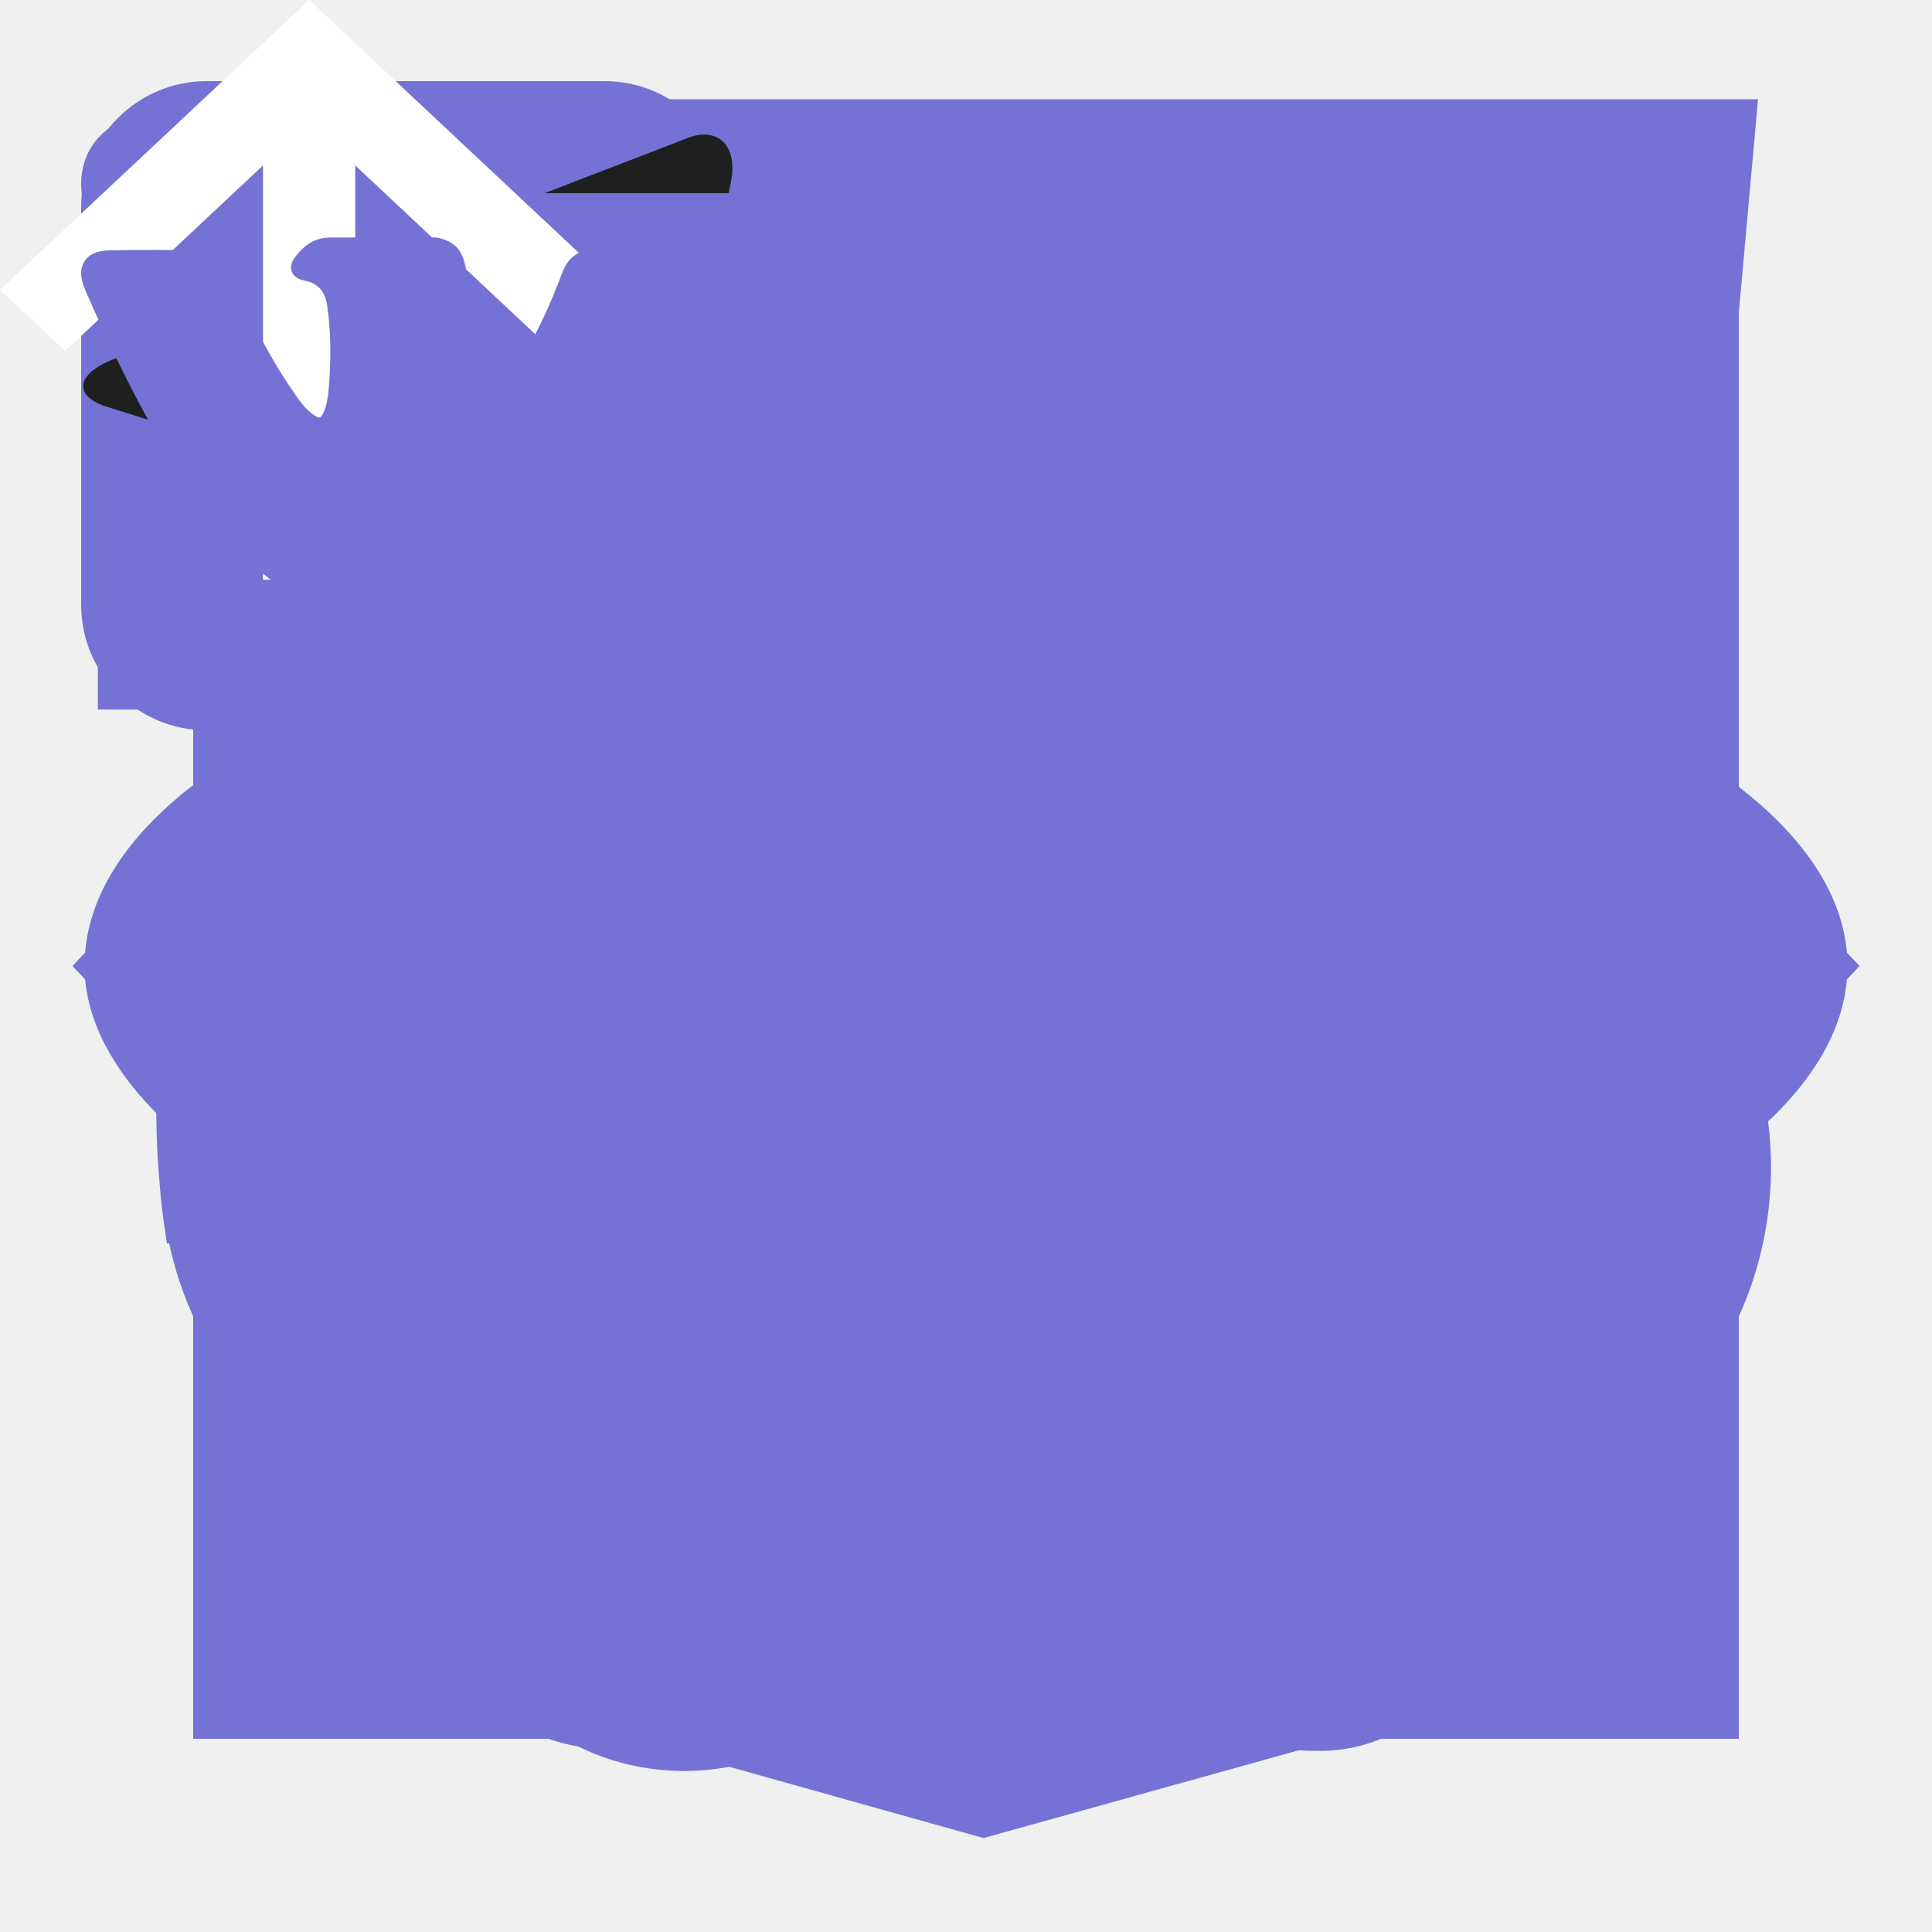
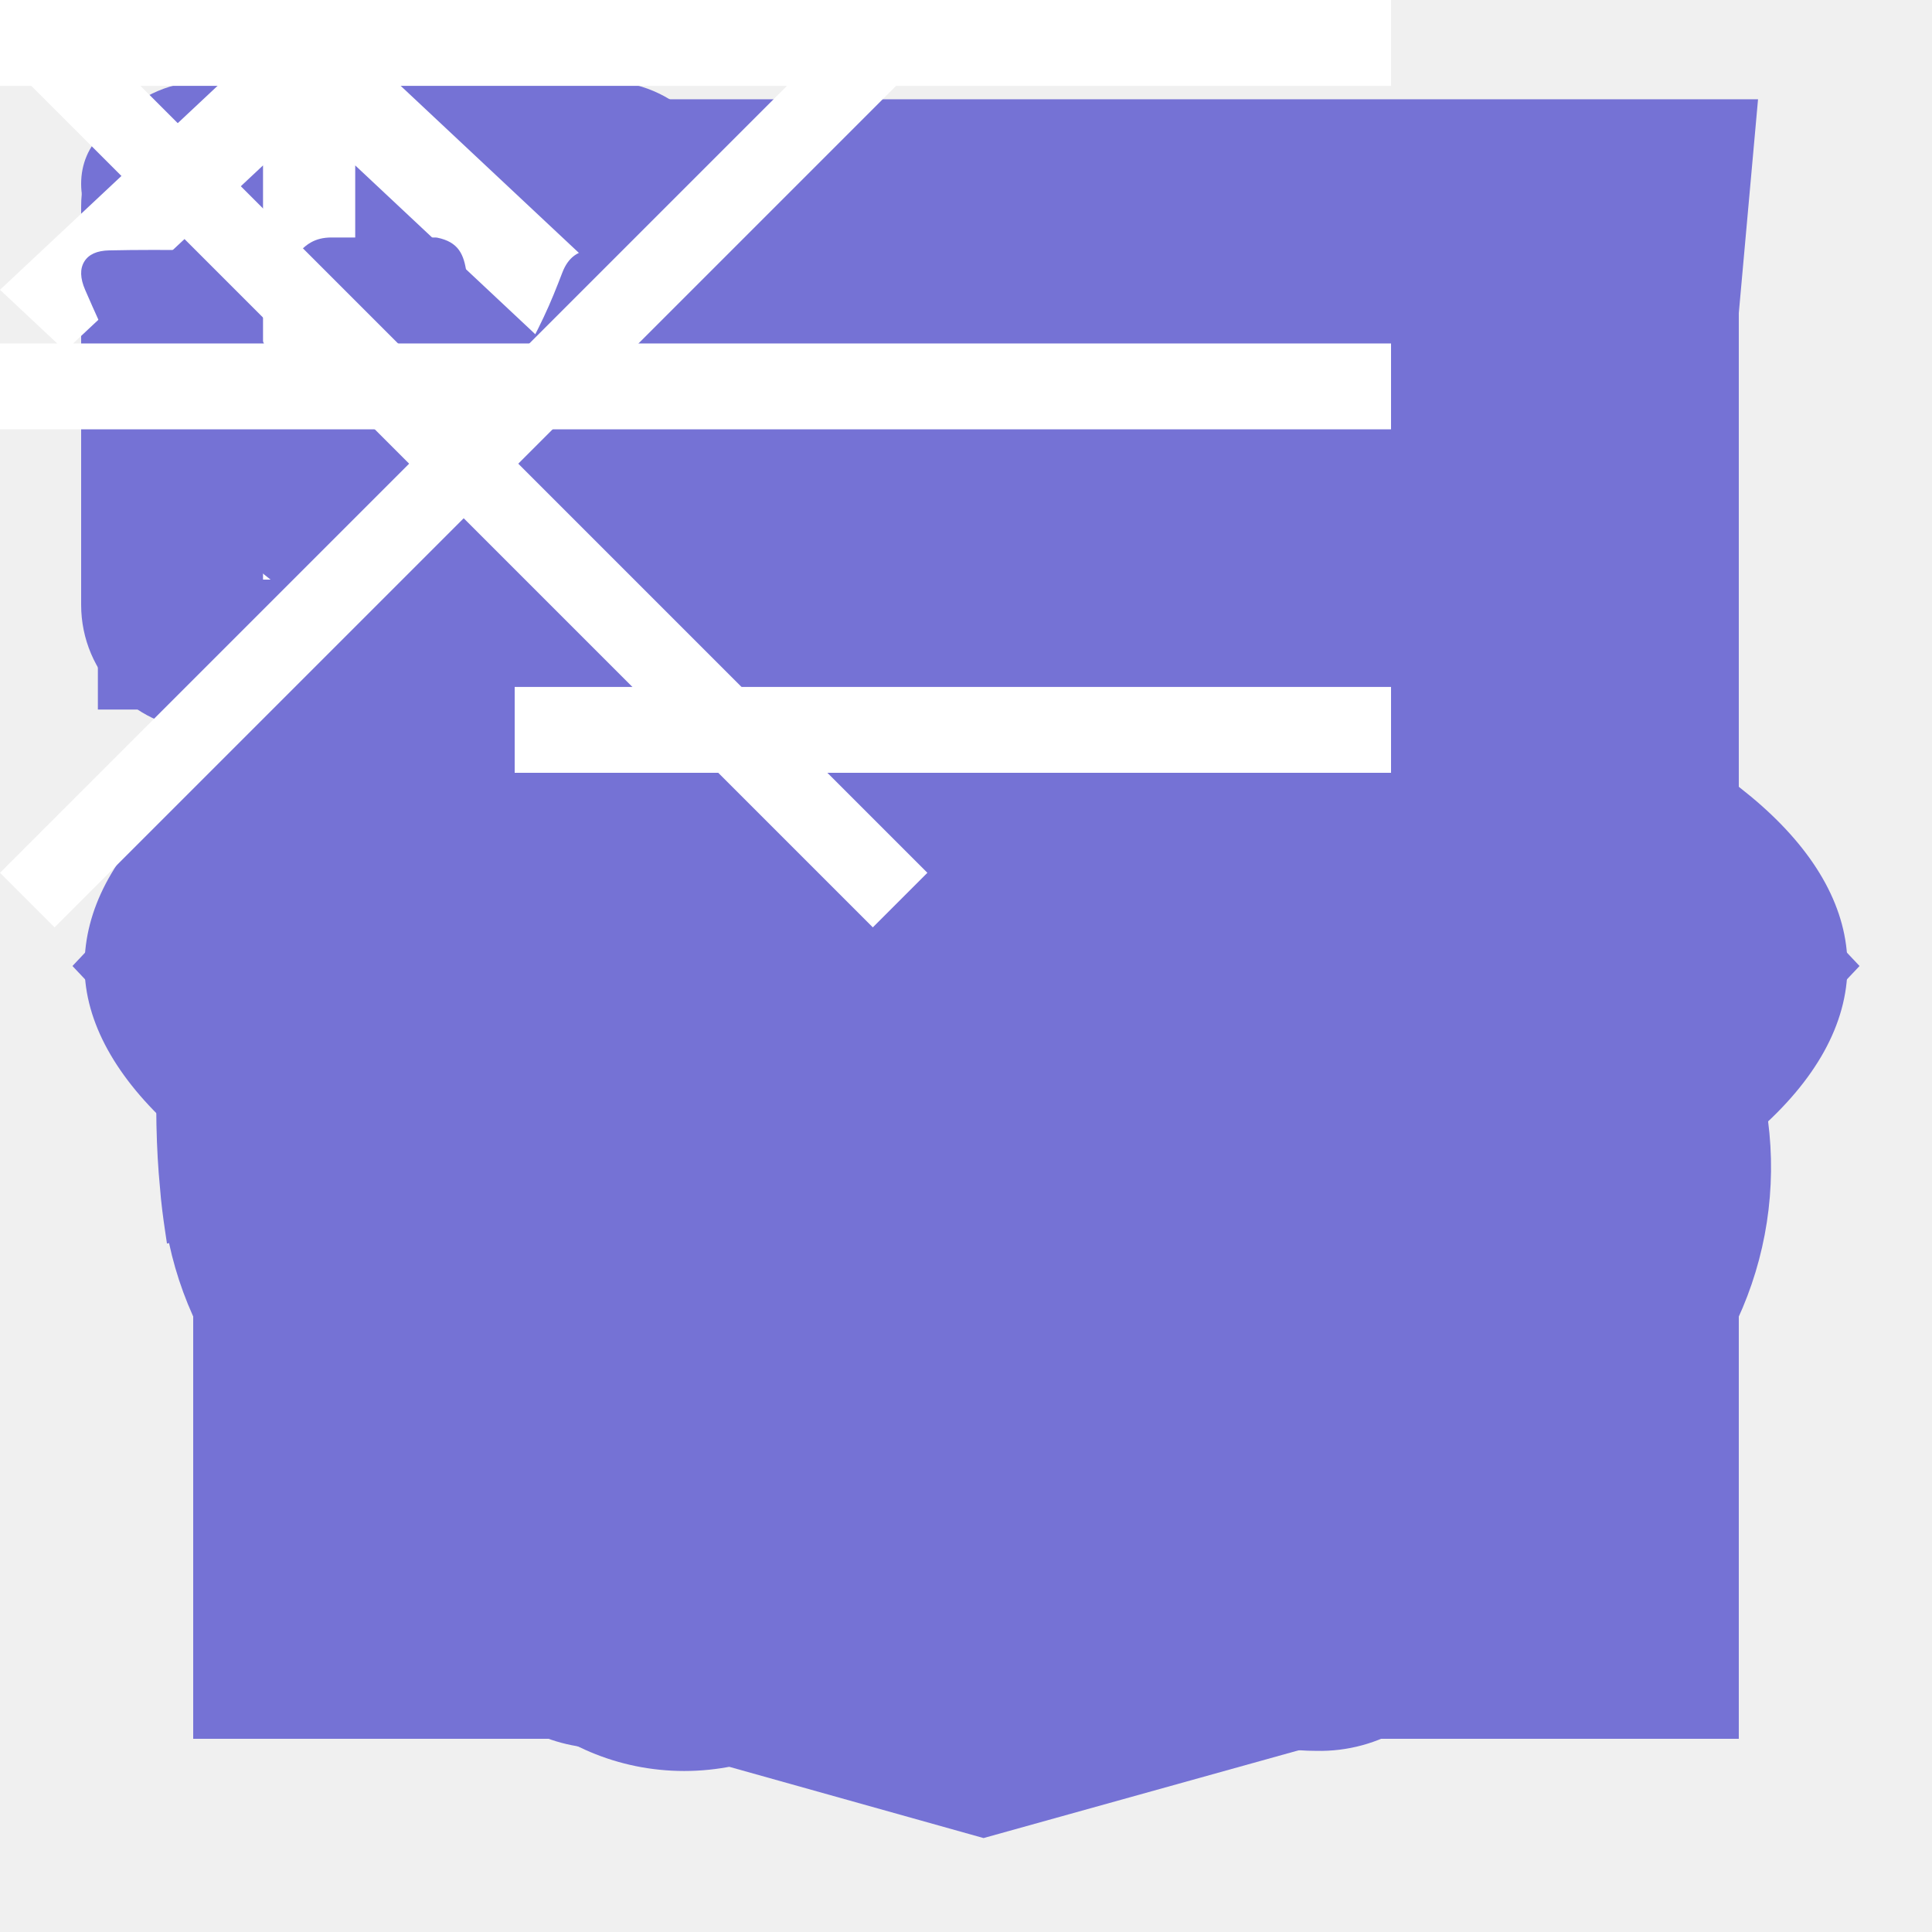
<svg xmlns="http://www.w3.org/2000/svg" width="50" height="50" viewBox="0 0 50 50" fill="none">
  <g id="htmlSvg">
    <path fill-rule="evenodd" clip-rule="evenodd" d="M18.312 42.065L27.262 6.688L31.438 7.872L22.488 43.312L18.312 42.065Z" fill="#7572D5" />
    <path fill-rule="evenodd" clip-rule="evenodd" d="M13.502 12.688L16.562 15.928L7.995 25L16.562 34.072L13.502 37.312L1.875 25L13.502 12.688Z" fill="#7572D5" />
    <path fill-rule="evenodd" clip-rule="evenodd" d="M36.498 12.688L33.438 15.928L42.005 25L33.438 34.072L36.498 37.312L48.125 25L36.498 12.688Z" fill="#7572D5" />
+   </g>
+   <g transform="translate(0,1280) scale(0.001,-0.001)" fill="#7572D5" stroke="none" id="header">
+     <path d="M3585 12759 c-95 -48 -122 -72 -184 -165 -34 -51 -58 -104 -84 -185 -42 -134 -67 -244 -67 -294 0 -20 -5 -45 -11 -56 -29 -55 -62 -354 -79 -709 l-10 -215 32 -27 c18 -16 42 -28 53 -28 12 0 25 -4 31 -10 5 -5 49 -13 97 -16 80 -6 87 -9 87 -29 0 -31 -17 -50 -90 -97 -45 -30 -71 -55 -85 -83 -15 -31 -33 -46 -77 -68 -32 -16 -82 -51 -113 -78 -48 -45 -58 -60 -80 -132 -33 -105 -42 -177 -55 -437 -5 -118 -14 -287 -20 -375 -27 -453 -32 -589 -25 -652 13 -126 52 -183 126 -183 35 0 39 -3 39 -25 0 -18 -22 -43 -94 -104 -105 -91 -119 -114 -161 -277 -39 -152 -44 -381 -15 -619 23 -189 33 -219 96 -294 86 -102 301 -152 436 -101 117 44 244 184 338 375 66 133 108 266 116 365 3 36 12 79 20 97 18 39 19 278 2 335 -14 47 -54 84 -111 99 -55 15 -209 6 -351 -21 -143 -26 -216 -27 -216 -2 0 24 54 74 107 101 86 43 387 111 492 111 35 0 65 -6 77 -15 22 -16 90 -20 99 -5 10 15 -14 49 -48 70 -28 17 -51 20 -178 20 -80 0 -194 -7 -253 -15 -175 -25 -203 0 -84 74 99 62 122 66 285 55 170 -13 217 -5 244 39 10 18 19 42 19 55 0 13 27 92 59 175 59 152 144 453 157 557 4 30 10 60 14 65 4 6 13 80 20 165 10 132 10 165 -3 226 -25 119 -56 171 -147 248 -31 27 -44 31 -140 39 -91 9 -132 6 -315 -17 -115 -14 -225 -26 -242 -26 -30 0 -33 3 -33 29 0 25 7 31 50 50 28 12 76 27 108 33 54 10 87 9 370 -8 92 -6 102 -5 102 10 0 27 -78 55 -202 72 -165 23 -160 22 -156 46 5 34 73 50 193 46 91 -3 107 -6 180 -40 134 -62 131 -63 195 34 155 238 273 761 257 1148 -6 159 -37 362 -64 417 -21 45 -179 216 -207 224 -12 3 -49 20 -83 38 -61 30 -65 31 -200 31 l-138 0 -80 -41z" />
+     <path d="M6510 11950 c-187 -51 -290 -116 -388 -246 -96 -126 -174 -257 -228 -377 -25 -56 -56 -122 -70 -147 -14 -25 -37 -83 -50 -130 -35 -117 -234 -720 -300 -904 -32 -90 -57 -177 -61 -216 -6 -62 -9 -68 -65 -129 -77 -84 -161 -256 -224 -456 -26 -82 -94 -283 -151 -445 -107 -303 -124 -370 -104 -409 17 -31 45 -39 191 -55 141 -16 170 -26 170 -59 0 -16 -11 -26 -40 -39 -65 -27 -54 -38 53 -53 41 -6 47 -10 47 -31 0 -30 -13 -33 -155 -36 -133 -4 -160 -15 -256 -105 -119 -113 -158 -205 -195 -463 -19 -130 -13 -298 15 -430 26 -123 91 -255 141 -288 19 -12 43 -29 53 -37 29 -25 150 -19 220 9 103 43 225 126 303 209 94 99 159 198 239 362 99 200 137 333 111 383 -18 34 -129 141 -179 171 -37 22 -57 48 -57 72 0 8 15 10 49 7 38 -4 64 -15 114 -51 73 -52 91 -56 145 -28 122 62 354 439 417 676 15 55 56 205 91 334 35 128 64 244 64 256 0 25 -39 59 -109 95 -86 43 -387 151 -505 180 -130 32 -166 54 -166 101 0 47 22 59 111 59 73 0 82 2 102 25 31 36 106 47 249 39 80 -4 121 -11 129 -20 14 -17 287 -104 326 -104 41 0 93 55 93 98 0 81 71 356 111 431 10 19 19 41 19 48 0 12 71 195 168 435 129 316 242 702 242 825 -1 198 -160 395 -365 449 -70 19 -226 16 -305 -6z" />
+     <path d="M770 11801 c-116 -38 -200 -128 -256 -277 -44 -118 -63 -228 -75 -441 -13 -221 -5 -316 29 -363 51 -69 148 -96 303 -85 105 8 139 -1 139 -35 0 -11 -10 -26 -22 -34 -38 -24 -184 -49 -247 -42 -109 13 -106 13 -109 -16 -4 -35 15 -103 34 -123 24 -24 61 -18 117 20 59 40 93 45 102 15 9 -27 -8 -46 -67 -76 -92 -46 -128 -144 -148 -404 -22 -268 -2 -476 63 -653 36 -100 145 -283 202 -342 88 -90 157 -102 314 -55 77 24 137 21 148 -6 12 -33 -67 -86 -147 -99 -60 -10 -112 -37 -145 -77 -27 -31 -27 -36 -21 -113 6 -84 30 -248 72 -500 29 -176 104 -451 149 -551 53 -115 148 -174 283 -174 55 0 76 5 117 29 185 106 238 231 250 591 9 269 -4 404 -66 670 -27 118 -53 217 -58 220 -4 3 -12 24 -18 48 -6 23 -30 74 -53 112 -42 69 -42 71 -36 138 17 174 17 222 2 337 -36 261 -88 447 -217 765 -92 228 -92 231 -109 661 -10 284 -26 484 -41 544 -30 115 -138 243 -246 292 -44 21 -77 27 -138 30 -44 1 -91 -1 -105 -6z" />
+     <path d="M8930 10540 c0 -5 -19 -10 -42 -10 -119 0 -329 -101 -438 -210 -73 -73 -308 -405 -462 -653 -105 -169 -258 -487 -258 -536 0 -10 -12 -33 -26 -52 -46 -62 -94 -138 -133 -217 -64 -127 -69 -115 66 -146 65 -15 151 -43 191 -61 76 -36 152 -91 152 -112 0 -23 -68 -14 -176 22 -57 19 -109 35 -114 35 -23 0 -7 -35 39 -83 52 -56 71 -86 71 -113 0 -14 -8 -16 -55 -12 -43 4 -87 20 -190 71 -74 37 -143 67 -153 67 -34 0 -87 -66 -359 -455 -219 -313 -314 -463 -358 -568 l-15 -37 65 -32 c55 -27 65 -36 65 -58 0 -20 -7 -29 -33 -38 -42 -15 -66 -15 -144 1 -34 8 -68 10 -74 6 -6 -4 -14 -30 -17 -58 -4 -49 -6 -52 -48 -70 -54 -24 -138 -111 -213 -221 -110 -161 -283 -461 -308 -532 -32 -93 -30 -208 5 -280 57 -116 163 -190 283 -196 182 -11 310 46 500 221 31 28 76 63 99 77 56 33 213 186 235 229 39 76 26 206 -26 266 -30 36 -72 138 -77 189 -5 46 -11 58 -76 128 -38 42 -74 86 -78 97 -11 31 15 45 76 38 64 -6 95 -21 161 -77 28 -23 75 -54 105 -70 30 -16 90 -60 133 -99 l78 -71 36 15 c42 18 157 108 228 180 86 87 277 382 365 566 61 128 61 140 2 234 -48 76 -91 180 -79 191 20 20 81 -32 132 -112 19 -29 38 -55 44 -58 16 -10 51 12 51 32 0 34 -49 118 -102 177 -57 63 -88 104 -88 117 0 5 12 8 26 8 30 0 100 -39 170 -96 27 -23 63 -44 80 -47 16 -3 47 -10 69 -16 39 -10 41 -9 72 27 47 54 83 117 83 146 0 14 4 27 9 31 6 3 24 49 41 103 18 53 52 135 76 182 49 95 111 228 173 370 58 133 103 190 166 210 92 28 173 131 324 411 55 102 127 317 142 419 10 73 9 98 -5 165 -24 115 -55 172 -138 250 -76 72 -133 104 -185 105 -18 0 -33 5 -33 10 0 6 -25 10 -55 10 -30 0 -55 -4 -55 -10z" />
+     <path d="M2225 7029 c-16 -6 -97 -14 -180 -19 -180 -10 -353 -42 -414 -76 -24 -13 -51 -24 -61 -24 -10 0 -23 -7 -30 -16 -26 -30 -187 -149 -274 -202 -329 -198 -470 -354 -654 -727 -120 -243 -162 -349 -162 -411 0 -24 -17 -74 -44 -133 -84 -181 -110 -306 -155 -751 -23 -222 -45 -396 -51 -398 -6 -2 -10 -37 -10 -80 0 -96 -30 -365 -75 -670 -19 -129 -42 -293 -51 -365 -8 -73 -25 -175 -36 -227 -27 -130 -32 -258 -19 -430 19 -240 41 -390 66 -445 13 -27 37 -84 54 -126 62 -150 178 -316 299 -430 187 -174 402 -299 652 -378 178 -56 424 -111 494 -111 29 0 100 32 210 95 44 25 62 29 185 36 75 5 188 13 251 18 129 12 234 14 268 5 16 -5 22 -14 22 -35 0 -34 -31 -66 -74 -74 -42 -9 -113 -51 -126 -75 -10 -18 0 -25 102 -76 62 -31 131 -69 153 -84 78 -53 280 -160 302 -160 32 0 30 23 -13 193 -32 127 -35 151 -30 229 11 168 73 434 121 528 13 25 37 77 54 115 45 107 195 375 236 422 27 32 44 43 66 43 26 0 29 -3 29 -33 0 -35 -16 -61 -117 -198 -73 -100 -133 -210 -133 -244 0 -13 -11 -40 -24 -60 -28 -41 -59 -168 -77 -313 -10 -82 -10 -129 0 -230 49 -507 216 -763 639 -976 82 -41 182 -73 276 -87 39 -6 76 -15 81 -19 6 -4 92 -14 191 -21 206 -14 297 -6 438 37 232 73 414 211 777 592 160 167 198 201 265 239 161 91 312 220 428 365 73 91 206 335 206 378 0 15 7 34 16 41 15 12 16 32 11 159 -6 167 -15 200 -117 424 -60 132 -62 139 -55 194 16 133 107 324 206 433 45 50 81 103 101 146 27 61 30 75 25 136 -3 38 -10 74 -15 80 -5 7 -13 28 -17 47 -26 121 -182 300 -261 300 -18 0 -34 8 -42 20 -37 60 -158 102 -483 169 -248 51 -367 82 -405 106 -12 8 -83 19 -165 26 -140 13 -145 14 -175 43 -23 23 -35 50 -48 103 -19 76 -26 86 -65 96 -30 7 -200 -11 -224 -24 -10 -5 -55 -14 -100 -19 -141 -17 -257 -46 -257 -63 0 -19 55 -72 106 -102 46 -27 402 -187 445 -200 13 -4 40 -22 59 -40 19 -18 53 -41 75 -51 56 -25 249 -222 318 -324 61 -91 76 -135 58 -169 -16 -30 -41 -15 -99 62 -26 34 -96 114 -155 177 -60 63 -111 118 -115 123 -14 15 -179 134 -232 167 -78 47 -445 233 -566 286 -56 24 -117 44 -137 44 -19 0 -67 -14 -107 -30 -85 -35 -113 -37 -200 -10 -125 38 -311 20 -534 -52 -65 -21 -218 -91 -424 -196 -277 -139 -338 -174 -418 -239 -52 -42 -98 -73 -101 -69 -27 27 121 177 279 282 140 93 420 235 559 283 193 67 445 181 463 210 12 18 -161 51 -271 51 -184 1 -428 25 -538 55 -348 92 -574 206 -631 317 -8 15 -10 28 -6 28 5 0 45 -23 88 -51 142 -93 369 -188 572 -240 95 -24 136 -29 233 -29 75 0 120 4 125 11 10 16 -28 62 -68 81 -19 9 -79 31 -134 48 -133 42 -135 43 -94 48 66 7 385 -54 480 -92 19 -8 59 -17 88 -20 29 -3 68 -10 85 -15 18 -6 77 -22 132 -36 55 -15 145 -45 200 -68 l100 -41 335 0 c412 1 622 19 778 67 61 18 102 36 102 44 0 7 -17 31 -37 54 -46 51 -179 116 -398 194 -88 31 -169 63 -180 69 -11 7 -38 16 -60 20 -22 4 -94 23 -160 42 -146 43 -472 124 -501 124 -11 0 -29 7 -40 15 -10 8 -35 15 -55 15 -20 0 -126 18 -235 40 -110 22 -214 40 -233 40 -18 0 -95 11 -170 24 -75 14 -193 27 -263 31 -131 6 -231 25 -258 50 -8 7 -28 16 -45 20 -65 13 -124 29 -221 56 -239 68 -474 92 -737 76 l-178 -11 3 -26 c3 -21 20 -33 108 -77 58 -29 114 -53 125 -53 11 0 65 -16 120 -35 55 -19 118 -35 139 -35 22 0 47 -7 57 -16 13 -11 49 -20 110 -25 63 -6 98 -14 111 -26 10 -9 15 -19 11 -23 -5 -3 -80 -3 -168 0 -132 5 -189 13 -321 42 -89 20 -179 45 -200 56 -22 11 -79 34 -129 52 -236 86 -309 161 -281 290 6 30 13 37 47 48 69 21 163 15 268 -19 76 -25 120 -32 214 -36 64 -3 117 -9 117 -13 0 -4 44 -10 98 -14 212 -15 393 -38 514 -67 71 -17 130 -35 134 -40 3 -5 14 -9 24 -9 10 0 54 -16 97 -36 61 -28 98 -38 169 -44 51 -5 121 -14 155 -19 35 -5 125 -13 199 -17 74 -3 140 -10 145 -14 6 -4 53 -10 105 -14 393 -28 983 -163 1203 -276 44 -22 85 -40 93 -40 23 0 189 -64 397 -152 176 -75 194 -86 297 -169 132 -106 163 -118 261 -101 38 7 82 12 97 12 56 0 321 107 407 165 154 102 289 277 341 440 34 106 46 330 21 397 -8 24 -18 61 -21 82 -3 22 -20 63 -39 90 -18 28 -54 83 -80 121 -53 81 -215 261 -302 336 -93 82 -213 168 -280 201 -73 37 -160 68 -191 68 -33 0 -40 -39 -20 -111 9 -32 16 -79 16 -104 0 -44 -1 -45 -32 -45 -28 1 -37 8 -61 45 -50 79 -320 317 -490 431 -37 25 -111 67 -166 94 -79 39 -100 54 -111 79 -16 39 -64 87 -110 110 -91 46 -212 57 -410 37 -85 -9 -174 -16 -198 -16 -24 0 -65 -7 -91 -16 -71 -23 -490 -17 -517 7 -11 9 -35 24 -54 34 -19 9 -55 34 -80 54 -68 57 -213 129 -314 157 -50 14 -96 30 -103 36 -7 5 -36 16 -65 24 -62 16 -384 18 -433 3z" />
+     <path d="M4935 4159 c-4 -6 -4 -30 -1 -53 6 -36 14 -48 57 -80 77 -57 104 -65 250 -71 123 -5 141 -9 248 -47 l116 -42 208 -4 207 -4 33 34 c44 45 65 108 49 152 -7 18 -12 39 -12 47 0 18 -45 39 -86 39 -17 0 -51 -7 -74 -15 -72 -25 -167 -19 -262 16 -71 26 -96 31 -171 30 -74 -1 -93 -5 -118 -23 -24 -18 -43 -22 -117 -22 -75 -1 -94 3 -143 27 -42 20 -71 27 -117 27 -33 0 -64 -5 -67 -11z" />
+     <path d="M9147 3040 c-107 -25 -186 -49 -215 -66 -116 -66 -229 -147 -251 -180 -36 -52 -174 -154 -210 -154 -5 0 -13 10 -17 23 -17 57 -72 74 -123 38 -15 -11 -47 -47 -72 -81 -46 -64 -123 -121 -192 -142 -43 -13 -56 -5 -39 22 29 47 4 98 -42 86 -39 -10 -80 -50 -144 -144 -33 -49 -67 -94 -76 -101 -12 -10 -56 -6 -231 20 l-216 32 -237 -27 c-130 -15 -249 -32 -263 -37 -32 -13 -155 -135 -205 -204 -45 -62 -83 -146 -94 -205 -5 -25 -15 -63 -24 -85 -31 -81 -12 -293 35 -384 33 -63 99 -93 189 -84 38 3 76 14 92 24 39 28 147 75 240 104 72 23 244 56 633 121 106 18 205 53 242 87 22 19 74 103 124 197 27 51 56 64 61 28 2 -13 -7 -102 -19 -198 -37 -294 -37 -294 85 -261 97 26 155 26 604 4 472 -24 580 -23 693 6 50 13 122 29 160 37 213 40 399 121 564 245 162 122 261 307 261 489 -1 170 -68 351 -172 465 -48 53 -223 177 -314 223 -77 39 -375 123 -469 133 -140 13 -178 10 -358 -31z" />
  </g>
  <g id="cssSvg">
    <path d="M38.051 10.844L12.946 10.838L13.351 15.755L32.638 15.758L32.152 20.85H19.503L19.961 25.674H31.736L31.039 32.281L25.497 33.789L19.866 32.27L19.508 28.313H14.536L15.088 35.541L25.497 38.734L35.731 35.865L38.049 10.845L38.051 10.844ZM5.498 2.569H45.498L41.86 43L25.454 47.569L9.14 42.997L5.498 2.569Z" fill="#7572D5" />
  </g>
  <g id="figmaSvg">
    <path d="M17.708 4.167C14.257 4.167 11.458 6.965 11.458 10.417C11.458 13.868 14.257 16.667 17.708 16.667H32.292C35.743 16.667 38.542 13.868 38.542 10.417C38.542 6.965 35.743 4.167 32.292 4.167H17.708Z" fill="#7572D5" />
    <path d="M32.292 18.75C28.84 18.75 26.042 21.548 26.042 25C26.042 28.452 28.84 31.25 32.292 31.25C35.744 31.25 38.542 28.452 38.542 25C38.542 21.548 35.744 18.75 32.292 18.75Z" fill="#7572D5" />
    <path d="M11.458 25C11.458 21.548 14.257 18.75 17.708 18.75H23.958V31.25H17.708C14.257 31.25 11.458 28.452 11.458 25Z" fill="#7572D5" />
    <path d="M17.708 33.333C14.257 33.333 11.458 36.132 11.458 39.583C11.458 43.035 14.257 45.833 17.708 45.833C21.16 45.833 23.958 43.035 23.958 39.583V33.333H17.708Z" fill="#7572D5" />
  </g>
  <g id="instagrammSvg">
    <path d="M15.652 2.1H5.348C3.557 2.1 2.1 3.556 2.1 5.347V8.778V15.653C2.1 17.444 3.557 18.9 5.348 18.9H15.652C17.443 18.9 18.9 17.444 18.9 15.653V8.771V5.341C18.893 3.556 17.437 2.1 15.652 2.1ZM16.583 4.035H16.957V4.403V6.882L14.116 6.889L14.109 4.042L16.583 4.035ZM8.098 8.771C8.636 8.03 9.509 7.538 10.493 7.538C11.478 7.538 12.351 8.024 12.889 8.771C13.243 9.257 13.447 9.854 13.447 10.497C13.447 12.124 12.121 13.455 10.487 13.455C8.853 13.455 7.54 12.124 7.54 10.497C7.54 9.854 7.75 9.257 8.098 8.771ZM17.259 15.646C17.259 16.532 16.538 17.253 15.652 17.253H5.348C4.463 17.253 3.741 16.532 3.741 15.646V8.771H6.247C6.031 9.303 5.906 9.887 5.906 10.497C5.906 13.029 7.967 15.089 10.5 15.089C13.033 15.089 15.094 13.029 15.094 10.497C15.094 9.887 14.969 9.303 14.752 8.771H17.259V15.646Z" fill="#7572D5" />
  </g>
  <g id="reactSvg">
    <path d="M47.812 25C47.812 22.083 44.688 19.375 39.479 17.5L38.542 17.188V16.771C39.688 11.042 38.854 6.771 36.25 5.208C33.646 3.646 29.792 5.104 25.625 8.75L25 9.375L24.792 9.167H24.583C20.312 5.208 16.146 3.854 13.542 5.312C10.938 6.771 10.208 10.833 11.25 16.146C11.36 16.484 11.43 16.833 11.458 17.188L10.312 17.604C5.208 19.375 2.188 22.083 2.188 25C2.188 27.917 5.521 30.833 10.729 32.708L11.458 32.917C11.33 33.285 11.259 33.672 11.25 34.062C10.208 39.271 11.146 43.229 13.542 44.688C15.938 46.146 20.312 44.792 24.479 41.146L25.104 40.625L25.938 41.458C28.854 43.958 31.771 45.312 34.062 45.312C34.871 45.331 35.667 45.114 36.354 44.688C38.958 43.229 39.896 38.958 38.75 33.542V33.333C38.705 33.162 38.67 32.988 38.646 32.812H38.958C44.479 30.833 47.812 28.021 47.812 25ZM44.792 25C44.792 26.25 42.5 28.438 38.021 29.896H37.812C37.266 28.22 36.605 26.584 35.833 25C36.562 23.333 37.188 21.667 37.708 20.104L38.542 20.312C42.708 21.771 44.792 23.75 44.792 25ZM27.917 39.167L27.083 38.542C28.276 37.22 29.389 35.829 30.417 34.375L35.729 33.542C35.833 33.75 35.833 33.958 35.938 34.062C36.309 35.949 36.379 37.883 36.146 39.792C35.999 40.705 35.561 41.545 34.896 42.188C33.854 42.812 31.042 41.979 27.917 39.167ZM26.562 34.583L25.104 36.458L23.438 34.583H26.562ZM12.292 20C12.815 21.717 13.477 23.39 14.271 25C13.476 26.646 12.815 28.353 12.292 30.104L11.667 29.896C9.843 29.32 8.145 28.401 6.667 27.188C6.284 26.945 5.956 26.626 5.705 26.249C5.454 25.872 5.284 25.447 5.208 25C5.208 23.75 7.292 21.771 11.25 20.417L12.292 20ZM23.438 15.417L25 13.646L26.562 15.417H23.438ZM34.896 7.812C36.042 8.437 36.667 11.562 35.729 16.146C35.734 16.202 35.727 16.259 35.709 16.313C35.691 16.366 35.663 16.416 35.625 16.458L30.417 15.625C29.389 14.171 28.276 12.78 27.083 11.458L27.708 10.938C31.042 8.021 33.75 7.187 34.896 7.812ZM17.5 18.854L16.667 20.208L15.938 21.562C15.625 20.833 15.417 20.104 15.104 19.271L17.5 18.854ZM15.104 30.729C15.417 30 15.625 29.271 15.938 28.438L16.667 29.792L17.5 31.146L15.104 30.729ZM32.5 25C31.97 26.142 31.379 27.255 30.729 28.333C30.104 29.479 29.375 30.521 28.75 31.562H21.25C20.521 30.417 19.792 29.375 19.271 28.333C18.616 27.258 18.025 26.145 17.5 25C18.005 23.846 18.597 22.732 19.271 21.667C19.869 20.587 20.53 19.544 21.25 18.542C23.746 18.333 26.254 18.333 28.75 18.542C29.479 19.583 30.104 20.625 30.729 21.667C31.403 22.732 31.995 23.846 32.5 25ZM33.333 20.208L32.5 18.854L34.896 19.375C34.664 20.121 34.386 20.851 34.062 21.562L33.333 20.208ZM32.5 31.146L33.333 29.792L34.062 28.333L35 30.729L32.5 31.146ZM22.812 11.354H22.917L19.583 15.521L14.375 16.354C14.271 16.042 14.271 15.833 14.167 15.521C13.333 11.25 13.958 8.333 15 7.812C15.277 7.631 15.61 7.557 15.938 7.604C17.396 7.604 19.896 8.646 22.708 11.146L22.812 11.354ZM14.167 34.583C14.186 34.262 14.256 33.945 14.375 33.646L19.688 34.375C20.689 35.848 21.803 37.241 23.021 38.542L22.812 38.75L22.604 38.958C21.184 40.274 19.521 41.3 17.708 41.979C17.311 42.187 16.875 42.313 16.427 42.349C15.98 42.385 15.53 42.33 15.104 42.188C13.958 41.562 13.333 38.75 14.167 34.583Z" fill="#7572D5" />
    <path d="M25 20.417C24.089 20.396 23.193 20.647 22.426 21.138C21.659 21.629 21.055 22.337 20.692 23.173C20.329 24.008 20.223 24.933 20.388 25.828C20.553 26.724 20.981 27.551 21.618 28.202C22.255 28.854 23.071 29.301 23.963 29.486C24.855 29.672 25.781 29.587 26.625 29.243C27.468 28.9 28.191 28.313 28.699 27.557C29.207 26.801 29.479 25.911 29.479 25C29.48 23.802 29.011 22.652 28.174 21.795C27.337 20.939 26.197 20.444 25 20.417Z" fill="#7572D5" />
  </g>
  <g id="linkidnSvg">
    <path d="M5.806 7.886H2.533V18.363H5.806V7.886Z" fill="#7572D5" />
    <path d="M4.101 2.94C2.894 2.94 2.1 3.721 2.1 4.757C2.1 5.774 2.868 6.574 4.055 6.574H4.081C5.314 6.574 6.082 5.768 6.075 4.757C6.049 3.721 5.308 2.94 4.101 2.94Z" fill="#7572D5" />
    <path d="M14.748 7.788C12.871 7.788 11.697 8.811 11.481 9.533V7.886H7.801C7.847 8.759 7.801 18.363 7.801 18.363H11.481V12.701C11.481 12.38 11.468 12.065 11.559 11.842C11.809 11.212 12.353 10.556 13.331 10.556C14.61 10.556 15.187 11.527 15.187 12.944V18.363H18.9V12.537C18.9 9.297 17.076 7.788 14.748 7.788Z" fill="#7572D5" />
  </g>
  <g id="quoteSvg">
    <path d="M13.542 20.833C13.077 20.833 12.631 20.904 12.188 20.969C12.331 20.485 12.479 19.994 12.717 19.552C12.954 18.91 13.325 18.354 13.694 17.794C14.002 17.188 14.546 16.777 14.946 16.258C15.365 15.754 15.935 15.419 16.387 15C16.831 14.562 17.413 14.344 17.875 14.035C18.358 13.758 18.779 13.452 19.229 13.306L20.352 12.844L21.34 12.433L20.329 8.396L19.085 8.696C18.688 8.796 18.202 8.912 17.65 9.052C17.085 9.156 16.483 9.442 15.812 9.702C15.15 9.998 14.383 10.198 13.671 10.673C12.954 11.127 12.127 11.506 11.398 12.115C10.692 12.742 9.84 13.285 9.21 14.083C8.523 14.829 7.844 15.613 7.317 16.504C6.706 17.354 6.292 18.288 5.854 19.21C5.458 20.133 5.14 21.077 4.879 21.994C4.385 23.831 4.165 25.577 4.079 27.071C4.008 28.567 4.05 29.81 4.138 30.71C4.169 31.135 4.227 31.548 4.269 31.833L4.321 32.183L4.375 32.171C4.746 33.902 5.599 35.492 6.835 36.759C8.072 38.025 9.642 38.915 11.364 39.327C13.085 39.738 14.888 39.654 16.564 39.083C18.24 38.512 19.72 37.479 20.832 36.103C21.945 34.726 22.646 33.063 22.853 31.305C23.06 29.547 22.765 27.766 22.002 26.169C21.24 24.571 20.04 23.223 18.543 22.278C17.046 21.334 15.312 20.833 13.542 20.833ZM36.458 20.833C35.994 20.833 35.548 20.904 35.104 20.969C35.248 20.485 35.396 19.994 35.633 19.552C35.871 18.91 36.242 18.354 36.61 17.794C36.919 17.188 37.462 16.777 37.862 16.258C38.281 15.754 38.852 15.419 39.304 15C39.748 14.562 40.329 14.344 40.792 14.035C41.275 13.758 41.696 13.452 42.146 13.306L43.269 12.844L44.256 12.433L43.246 8.396L42.002 8.696C41.604 8.796 41.119 8.912 40.567 9.052C40.002 9.156 39.4 9.442 38.729 9.702C38.069 10 37.3 10.198 36.587 10.675C35.871 11.129 35.044 11.508 34.315 12.117C33.608 12.744 32.756 13.287 32.127 14.083C31.44 14.829 30.76 15.613 30.233 16.504C29.623 17.354 29.208 18.288 28.771 19.21C28.375 20.133 28.056 21.077 27.796 21.994C27.302 23.831 27.081 25.577 26.996 27.071C26.925 28.567 26.967 29.81 27.054 30.71C27.085 31.135 27.144 31.548 27.185 31.833L27.238 32.183L27.292 32.171C27.662 33.902 28.515 35.492 29.752 36.759C30.989 38.025 32.559 38.915 34.281 39.327C36.002 39.738 37.805 39.654 39.481 39.083C41.156 38.512 42.636 37.479 43.749 36.103C44.862 34.726 45.563 33.063 45.77 31.305C45.977 29.547 45.682 27.766 44.919 26.169C44.156 24.571 42.957 23.223 41.46 22.278C39.962 21.334 38.228 20.833 36.458 20.833Z" fill="#7572D5" />
  </g>
  <g id="stylecomponentsSvg">
    <path d="M37.259 6.25L36.989 7.65C36.571 10.302 36.722 11.061 37.868 12.045L38.975 12.955L37.829 18.03C37.144 21.059 36.304 23.597 35.771 24.431C35.313 25.15 34.78 26.21 34.664 26.779C34.473 27.459 33.825 28.143 32.833 28.748C31.958 29.242 30.238 30.566 29.02 31.629C28.047 32.499 27.377 33.033 27.013 33.262L25.823 34.196C25.442 34.805 25.225 35.295 25.142 35.667C25.059 36.05 25.106 36.304 25.229 36.49C25.348 36.669 25.553 36.795 25.834 36.874C26.167 36.951 26.51 36.979 26.851 36.956C27.622 36.904 28.386 36.769 29.128 36.555C29.381 36.487 29.579 36.422 29.752 36.365C30.019 36.039 30.635 35.424 31.727 34.353C34.625 31.515 35.731 29.961 34.589 30.38C34.167 30.53 34.358 30.151 35.082 29.392C36.61 27.914 37.486 25.68 39.317 18.675C40.766 13.144 40.766 13.066 41.833 13.066C42.334 13.066 43.75 13.152 43.75 13.152V6.25H40.499H37.259ZM24.422 18.081C23.369 18.073 21.106 19.666 14.33 25.161C14.038 25.852 14.013 26.328 14.146 26.636C14.233 26.847 14.392 26.994 14.611 27.101C14.828 27.209 15.109 27.273 15.419 27.298C16.035 27.352 16.763 27.255 17.35 27.141L17.747 27.051C17.883 26.87 18.061 26.725 18.266 26.629C18.684 26.4 20.439 24.81 22.194 23.106C25.283 19.999 26.007 18.596 24.75 18.142C24.646 18.101 24.533 18.08 24.422 18.081ZM32.336 20.239C31.41 20.264 29.741 21.331 26.883 23.597C25.449 24.753 24.541 25.376 24.054 25.505L22.165 26.987C21.455 28.275 21.351 29.074 21.538 29.514C21.585 29.622 21.653 29.721 21.739 29.803C21.824 29.886 21.925 29.95 22.036 29.994C22.311 30.102 22.605 30.156 22.901 30.155C23.608 30.147 24.311 30.045 24.991 29.85C25.345 29.756 25.695 29.646 26.04 29.521L26.144 29.478L26.335 29.378C26.696 28.916 27.525 28.046 28.563 27.044C31.842 23.901 33.518 21.667 33.176 20.833C33.021 20.429 32.754 20.225 32.336 20.239ZM23.6 24.105C23.333 24.134 22.735 24.592 21.657 25.53C20.1 26.897 18.403 27.685 17.815 27.334C17.679 27.364 17.542 27.393 17.404 27.42C16.806 27.538 16.06 27.635 15.393 27.581C15.079 27.562 14.771 27.485 14.485 27.355C14.215 27.233 14 27.016 13.88 26.747C13.746 26.425 13.746 26.024 13.898 25.512L11.555 27.423L6.254 31.78V38.842L23.625 25.251C23.622 25.102 23.641 24.953 23.683 24.81C23.816 24.331 23.809 24.087 23.6 24.109V24.105ZM31.075 26.392C30.811 26.392 30.372 26.761 29.669 27.502C28.714 28.515 27.211 29.496 26.415 29.696L26.292 29.761C26.161 29.814 26.029 29.865 25.896 29.911C25.679 29.983 25.398 30.069 25.074 30.155C24.425 30.33 23.618 30.491 22.897 30.473C22.557 30.473 22.221 30.407 21.906 30.28C21.609 30.159 21.372 29.927 21.243 29.636C21.034 29.138 21.117 28.44 21.574 27.448L6.25 39.437V43.75H12.982L27.262 32.61C27.633 32.202 28.191 31.644 28.945 30.946C30.963 29.088 31.421 28.447 31.421 27.499C31.421 26.761 31.338 26.389 31.075 26.389V26.392ZM34.473 33.373L33.251 34.583C32.567 35.227 31.345 36.022 30.509 36.362L30.343 36.433L30.332 36.451L30.296 36.487C30.264 36.512 30.249 36.516 30.224 36.526C29.89 36.652 29.551 36.763 29.208 36.859C28.444 37.08 27.659 37.218 26.865 37.271C26.49 37.295 26.113 37.262 25.748 37.174C25.431 37.105 25.151 36.921 24.962 36.659C24.789 36.394 24.739 36.039 24.836 35.603C24.913 35.292 25.028 34.991 25.178 34.708L13.656 43.75H28.981L30.811 41.667C33.327 38.753 34.473 36.669 34.473 34.887V33.373Z" fill="#7572D5" />
  </g>
  <g id="telegrammSvg">
-     <path d="M18.906 4.764L16.37 16.721C16.179 17.564 15.68 17.774 14.972 17.377L11.108 14.53L9.245 16.323C9.038 16.53 8.866 16.702 8.468 16.702L8.746 12.768L15.905 6.299C16.217 6.022 15.838 5.867 15.422 6.145L6.571 11.719L2.76 10.526C1.932 10.267 1.917 9.697 2.933 9.299L17.837 3.557C18.527 3.299 19.131 3.71 18.906 4.764Z" fill="#1F1F20" />
- 
-         fill="#1F1F20"/&gt;
- 
-     </g>
+     <path d="M18.906 4.764L16.37 16.721C16.179 17.564 15.68 17.774 14.972 17.377L11.108 14.53L9.245 16.323C9.038 16.53 8.866 16.702 8.468 16.702L8.746 12.768L15.905 6.299C16.217 6.022 15.838 5.867 15.422 6.145L6.571 11.719L2.76 10.526C1.932 10.267 1.917 9.697 2.933 9.299L17.837 3.557C18.527 3.299 19.131 3.71 18.906 4.764Z" fill="#7572D5" />
+   </g>
  <g id="typescriptSvg">
    <path d="M5 25V45H45V5H5V25ZM37.235 23.407C38.252 23.66 39.025 24.112 39.737 24.848C40.105 25.242 40.652 25.958 40.695 26.132C40.708 26.182 38.968 27.348 37.915 28.003C37.877 28.028 37.723 27.863 37.553 27.61C37.037 26.86 36.498 26.537 35.673 26.48C34.46 26.397 33.68 27.032 33.687 28.092C33.676 28.352 33.734 28.611 33.857 28.842C34.123 29.393 34.62 29.725 36.173 30.397C39.038 31.63 40.263 32.442 41.025 33.597C41.875 34.885 42.067 36.943 41.488 38.473C40.855 40.137 39.28 41.267 37.063 41.64C36.378 41.762 34.753 41.743 34.017 41.61C32.41 41.323 30.887 40.53 29.947 39.488C29.578 39.083 28.86 38.022 28.905 37.947C28.923 37.92 29.088 37.818 29.272 37.712C29.452 37.61 30.123 37.222 30.758 36.853L31.908 36.187L32.15 36.543C32.487 37.057 33.222 37.762 33.667 37.997C34.943 38.67 36.695 38.575 37.558 37.8C37.732 37.654 37.869 37.469 37.96 37.261C38.05 37.053 38.092 36.827 38.08 36.6C38.08 36.137 38.022 35.933 37.78 35.583C37.47 35.14 36.835 34.767 35.032 33.983C32.968 33.095 32.08 32.543 31.267 31.667C30.759 31.088 30.384 30.405 30.168 29.667C30.017 29.102 29.978 27.685 30.098 27.115C30.523 25.12 32.028 23.732 34.2 23.318C34.905 23.185 36.543 23.235 37.235 23.407ZM27.845 25.077L27.858 26.715H22.65V41.508H18.967V26.715H13.763V25.108C13.763 24.218 13.782 23.475 13.807 23.458C13.827 23.432 16.995 23.418 20.835 23.425L27.827 23.445L27.845 25.077Z" fill="#7572D5" />
  </g>
  <g id="arrowupSvg">
    <path d="M6.807 4.281V15H9.193V4.281L14.313 9.081L16 7.5L8 0L0 7.5L1.687 9.081L6.807 4.281Z" fill="white" />
  </g>
  <g id="vkSvg">
    <path d="M18.17 13.994C17.804 13.539 17.388 13.131 16.986 12.737C16.843 12.597 16.695 12.452 16.553 12.308C16.144 11.893 16.129 11.738 16.453 11.267C16.677 10.942 16.915 10.617 17.144 10.303C17.353 10.018 17.568 9.724 17.775 9.428L17.817 9.367C18.212 8.801 18.62 8.216 18.837 7.51C18.894 7.324 18.953 7.05 18.817 6.82C18.682 6.591 18.419 6.522 18.234 6.489C18.142 6.473 18.051 6.471 17.966 6.471L15.381 6.469L15.36 6.468C14.969 6.468 14.705 6.659 14.554 7.052C14.41 7.427 14.252 7.827 14.071 8.207C13.712 8.963 13.255 9.834 12.595 10.561L12.567 10.592C12.489 10.679 12.4 10.777 12.336 10.777C12.326 10.777 12.315 10.775 12.303 10.771C12.166 10.716 12.074 10.373 12.079 10.213C12.079 10.211 12.079 10.209 12.079 10.206L12.077 7.111C12.077 7.1 12.076 7.089 12.075 7.078C12.009 6.575 11.863 6.262 11.313 6.15C11.298 6.147 11.283 6.146 11.268 6.146H8.581C8.143 6.146 7.901 6.33 7.675 6.606C7.613 6.68 7.486 6.834 7.549 7.02C7.613 7.209 7.821 7.25 7.889 7.263C8.225 7.329 8.415 7.542 8.468 7.915C8.562 8.561 8.574 9.251 8.505 10.087C8.485 10.319 8.447 10.498 8.385 10.651C8.37 10.687 8.318 10.804 8.266 10.804C8.249 10.804 8.201 10.797 8.112 10.734C7.904 10.586 7.751 10.375 7.574 10.114C6.969 9.228 6.461 8.252 6.021 7.129C5.858 6.716 5.553 6.485 5.163 6.478C4.734 6.471 4.345 6.468 3.974 6.468C3.569 6.468 3.193 6.472 2.826 6.48C2.512 6.486 2.295 6.583 2.181 6.77C2.066 6.957 2.074 7.203 2.203 7.5C3.237 9.883 4.175 11.615 5.243 13.117C5.992 14.168 6.743 14.896 7.607 15.407C8.517 15.946 9.536 16.208 10.724 16.208C10.858 16.208 10.998 16.205 11.138 16.198C11.828 16.163 12.084 15.904 12.116 15.208C12.132 14.852 12.169 14.479 12.338 14.161C12.444 13.961 12.544 13.961 12.576 13.961C12.639 13.961 12.717 13.991 12.801 14.047C12.951 14.148 13.08 14.284 13.186 14.403C13.285 14.516 13.383 14.63 13.482 14.745C13.694 14.991 13.913 15.246 14.143 15.487C14.645 16.016 15.197 16.249 15.832 16.198H18.202C18.207 16.198 18.212 16.198 18.218 16.198C18.454 16.182 18.658 16.046 18.779 15.825C18.928 15.552 18.925 15.204 18.771 14.893C18.596 14.541 18.369 14.241 18.17 13.994Z" fill="#7572D5" />
  </g>
+   <g id="menuIcon">
+     <path d="M13.32 20H36V17.778H13.32V20ZM0 11.111H36V8.889H0V11.111ZM0 2.222H36V0H0V2.222Z" fill="white" />
+   </g>
+   <g id="closeIcon">
+     <rect width="31.945" height="1.997" transform="matrix(-0.707106 -0.707107 0.707106 -0.707107 22.5883 24)" fill="white" />
+     <rect width="31.945" height="1.997" transform="matrix(0.707106 -0.707107 0.707106 0.707107 0 22.5881)" fill="white" />
+   </g>
</svg>
